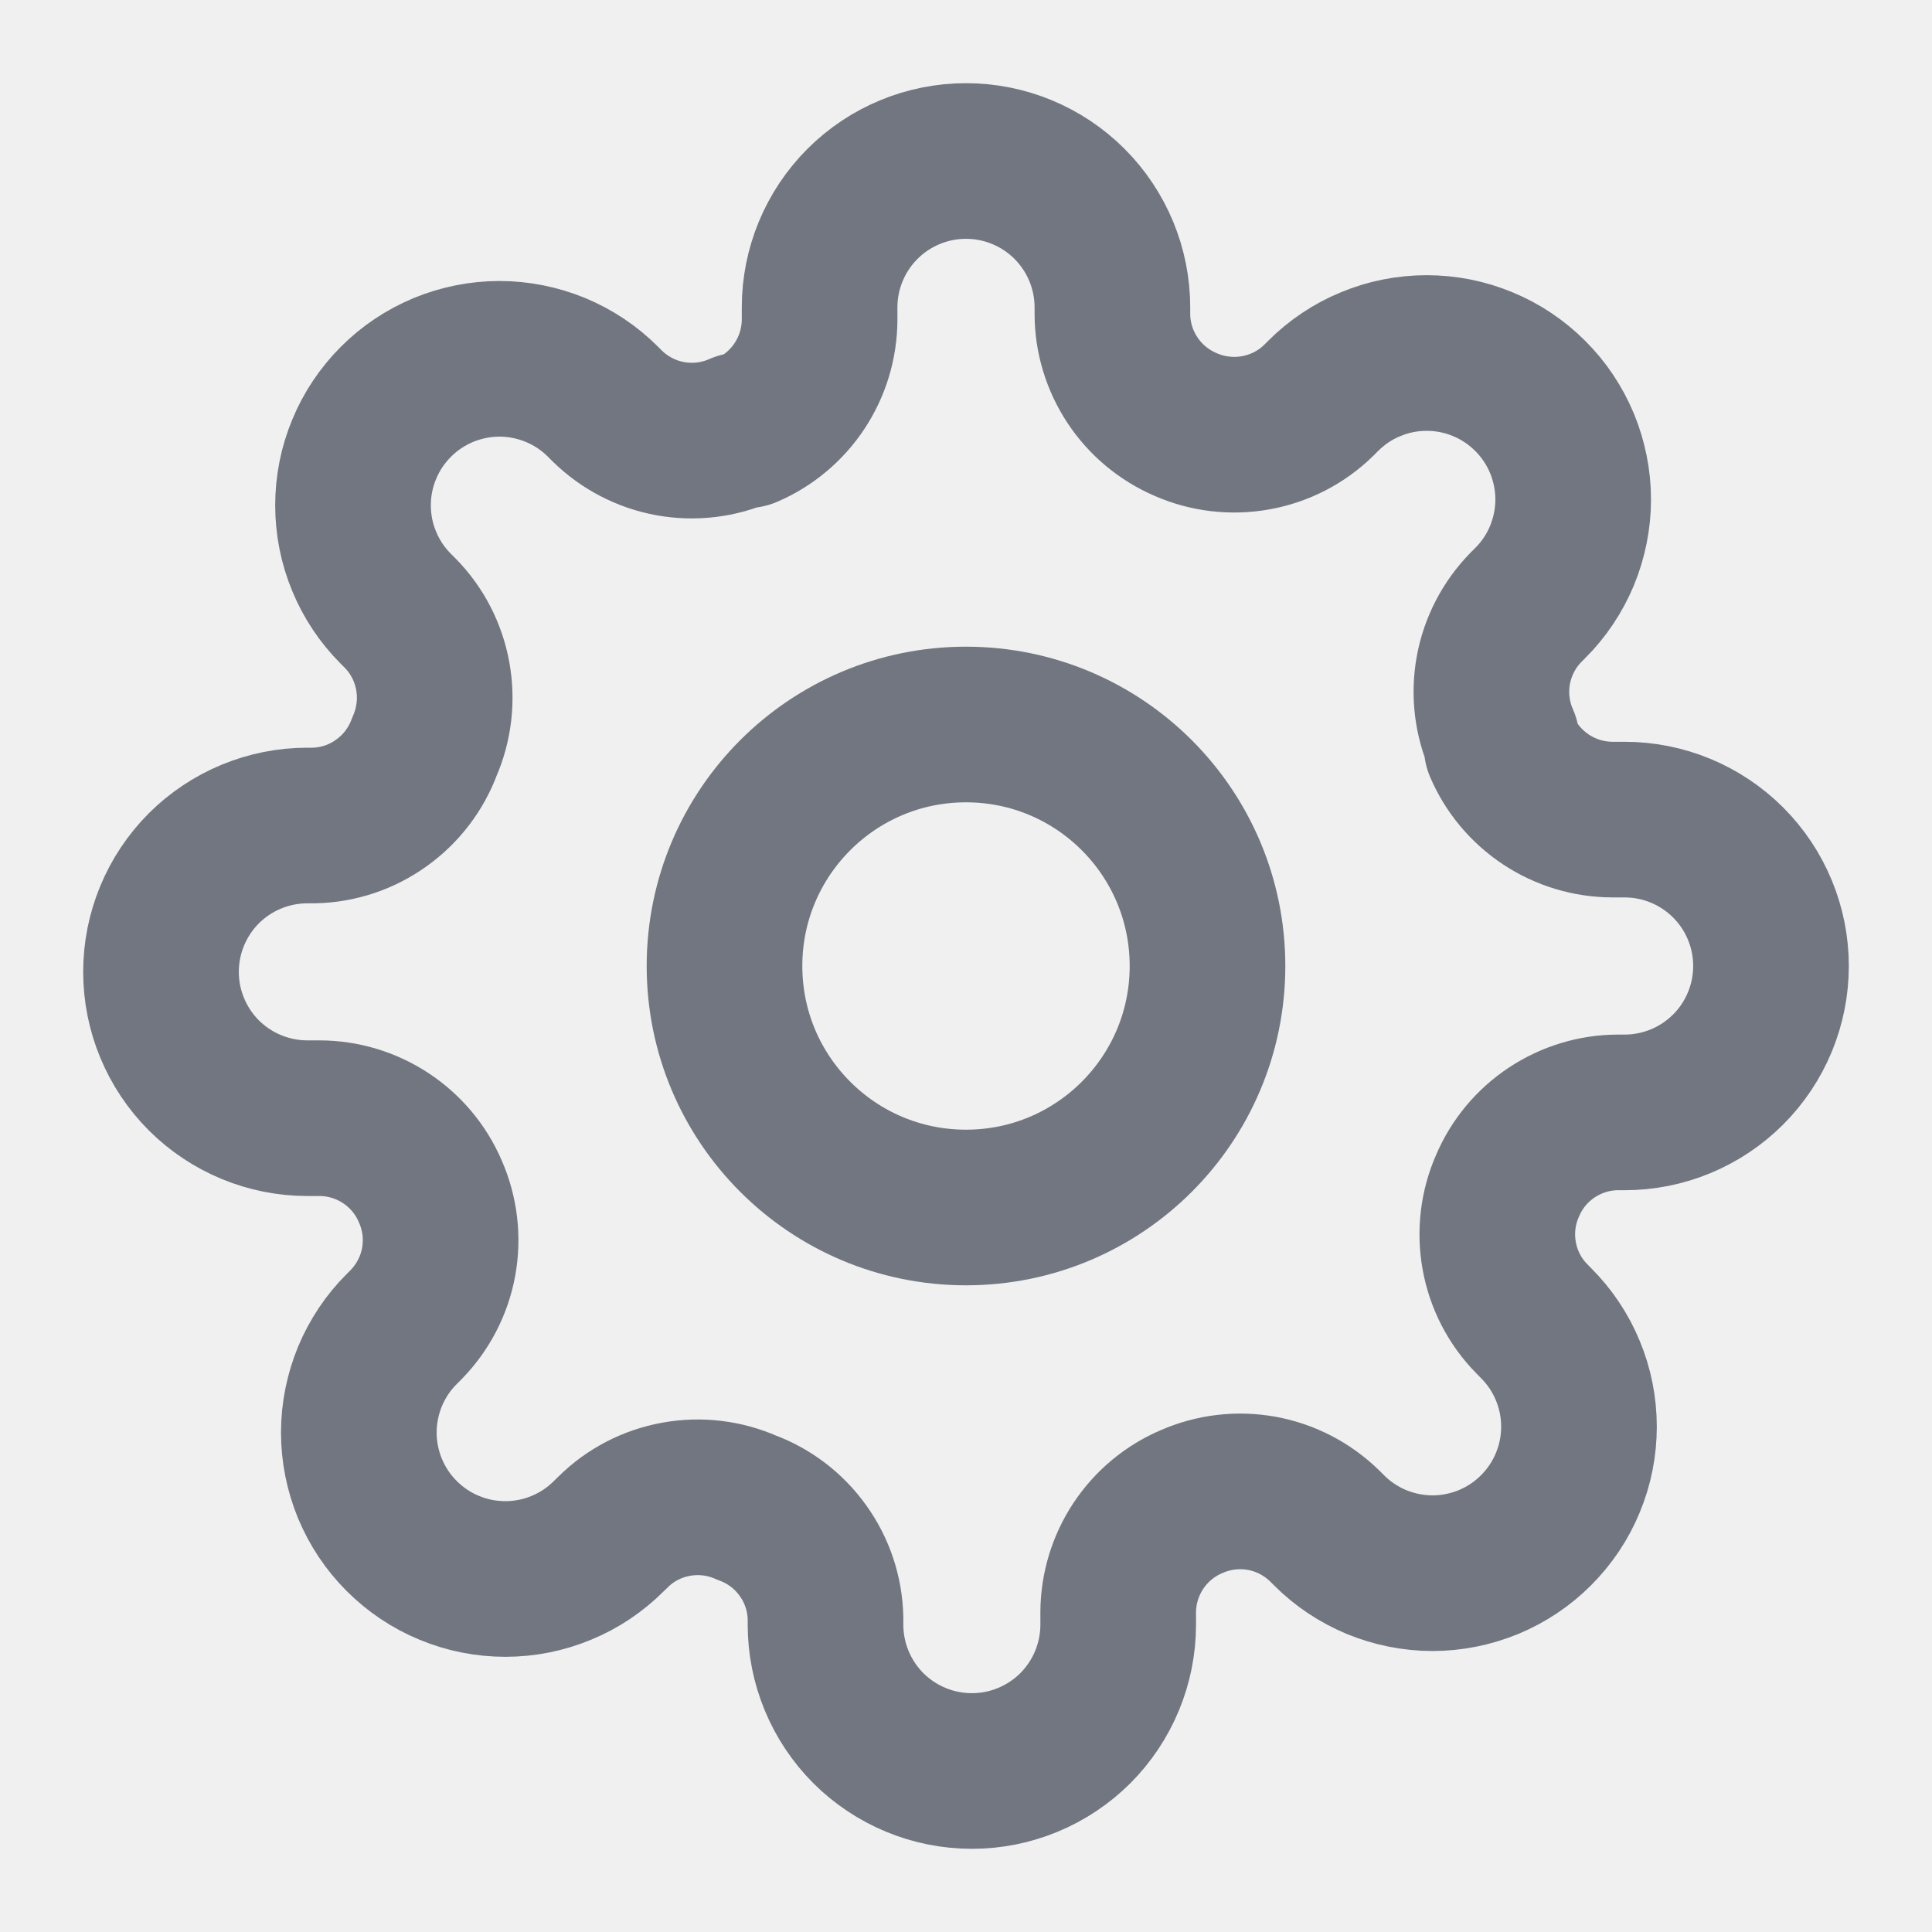
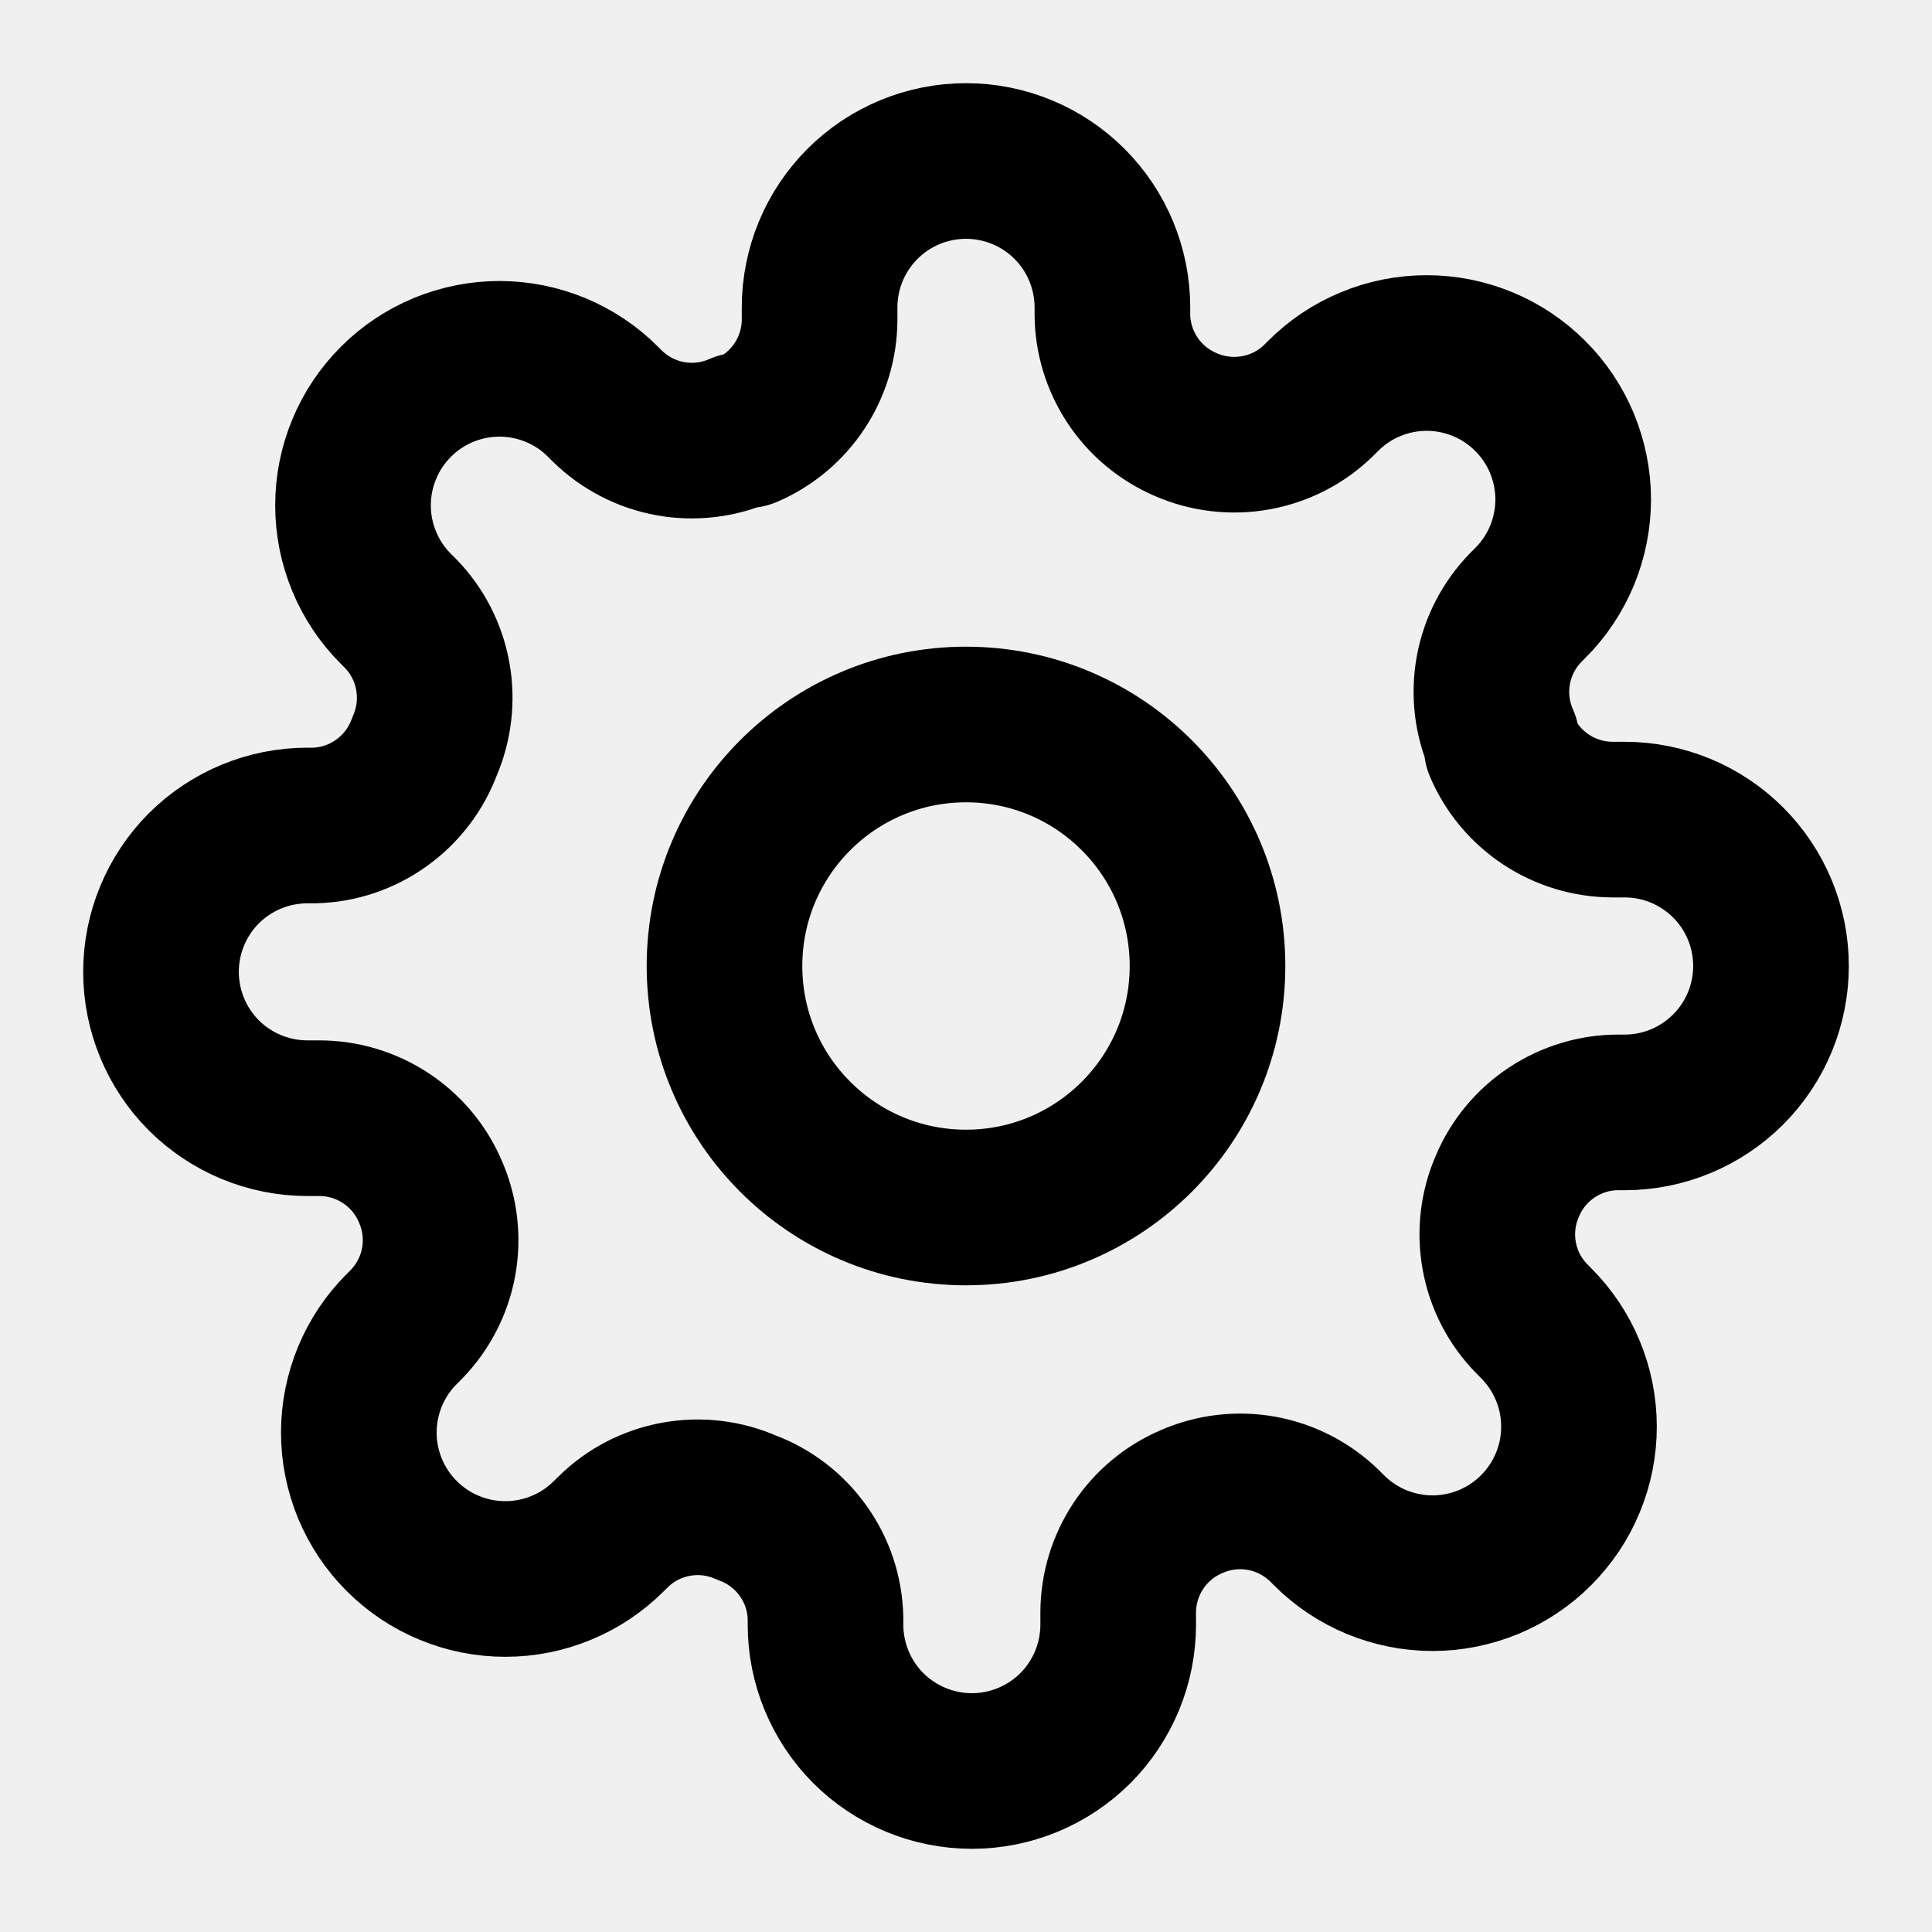
<svg xmlns="http://www.w3.org/2000/svg" width="18" height="18" viewBox="0 0 18 18" fill="none">
  <g clip-path="url(#clip0_3059_44380)">
-     <path d="M9 11.25C10.243 11.25 11.25 10.243 11.25 9C11.25 7.757 10.243 6.75 9 6.75C7.757 6.75 6.75 7.757 6.75 9C6.75 10.243 7.757 11.25 9 11.25Z" stroke="#717680" stroke-width="1.45" stroke-linecap="round" stroke-linejoin="round" />
-     <path d="M14.046 11.046C13.955 11.251 13.928 11.479 13.968 11.7C14.008 11.922 14.113 12.126 14.271 12.286L14.311 12.327C14.438 12.454 14.539 12.604 14.607 12.77C14.676 12.935 14.711 13.113 14.711 13.292C14.711 13.471 14.676 13.649 14.607 13.814C14.539 13.98 14.438 14.13 14.311 14.257C14.185 14.384 14.034 14.484 13.869 14.553C13.703 14.621 13.526 14.657 13.347 14.657C13.167 14.657 12.99 14.621 12.824 14.553C12.659 14.484 12.508 14.384 12.382 14.257L12.341 14.216C12.18 14.059 11.976 13.953 11.755 13.913C11.534 13.873 11.306 13.9 11.1 13.991C10.898 14.077 10.726 14.221 10.605 14.404C10.484 14.587 10.419 14.801 10.418 15.021V15.136C10.418 15.498 10.274 15.845 10.019 16.101C9.763 16.356 9.416 16.5 9.055 16.5C8.693 16.5 8.346 16.356 8.09 16.101C7.835 15.845 7.691 15.498 7.691 15.136V15.075C7.686 14.849 7.613 14.63 7.481 14.447C7.35 14.263 7.166 14.123 6.955 14.046C6.749 13.955 6.521 13.928 6.3 13.968C6.078 14.008 5.874 14.113 5.714 14.271L5.673 14.311C5.546 14.438 5.396 14.539 5.23 14.607C5.065 14.676 4.887 14.711 4.708 14.711C4.529 14.711 4.351 14.676 4.186 14.607C4.02 14.539 3.87 14.438 3.743 14.311C3.616 14.185 3.516 14.034 3.447 13.869C3.379 13.703 3.343 13.526 3.343 13.347C3.343 13.167 3.379 12.99 3.447 12.824C3.516 12.659 3.616 12.508 3.743 12.382L3.784 12.341C3.941 12.18 4.047 11.976 4.087 11.755C4.127 11.534 4.1 11.306 4.009 11.1C3.923 10.898 3.779 10.726 3.596 10.605C3.413 10.484 3.199 10.419 2.98 10.418H2.864C2.502 10.418 2.155 10.274 1.899 10.019C1.644 9.763 1.5 9.416 1.5 9.055C1.5 8.693 1.644 8.346 1.899 8.09C2.155 7.835 2.502 7.691 2.864 7.691H2.925C3.151 7.686 3.37 7.613 3.553 7.481C3.737 7.35 3.877 7.166 3.955 6.955C4.045 6.749 4.072 6.521 4.032 6.3C3.992 6.078 3.887 5.874 3.73 5.714L3.689 5.673C3.562 5.546 3.461 5.396 3.393 5.23C3.324 5.065 3.289 4.887 3.289 4.708C3.289 4.529 3.324 4.351 3.393 4.186C3.461 4.02 3.562 3.87 3.689 3.743C3.815 3.616 3.966 3.516 4.131 3.447C4.297 3.379 4.474 3.343 4.653 3.343C4.833 3.343 5.01 3.379 5.176 3.447C5.341 3.516 5.492 3.616 5.618 3.743L5.659 3.784C5.82 3.941 6.024 4.047 6.245 4.087C6.466 4.127 6.694 4.1 6.9 4.009H6.955C7.156 3.923 7.328 3.779 7.449 3.596C7.57 3.413 7.635 3.199 7.636 2.98V2.864C7.636 2.502 7.78 2.155 8.036 1.899C8.291 1.644 8.638 1.5 9 1.5C9.362 1.5 9.709 1.644 9.964 1.899C10.22 2.155 10.364 2.502 10.364 2.864V2.925C10.364 3.144 10.43 3.359 10.551 3.542C10.672 3.725 10.844 3.868 11.046 3.955C11.251 4.045 11.479 4.072 11.7 4.032C11.922 3.992 12.126 3.887 12.286 3.73L12.327 3.689C12.454 3.562 12.604 3.461 12.77 3.393C12.935 3.324 13.113 3.289 13.292 3.289C13.471 3.289 13.649 3.324 13.814 3.393C13.98 3.461 14.13 3.562 14.257 3.689C14.384 3.815 14.484 3.966 14.553 4.131C14.621 4.297 14.657 4.474 14.657 4.653C14.657 4.833 14.621 5.01 14.553 5.176C14.484 5.341 14.384 5.492 14.257 5.618L14.216 5.659C14.059 5.82 13.953 6.024 13.913 6.245C13.873 6.466 13.9 6.694 13.991 6.9V6.955C14.077 7.156 14.221 7.328 14.404 7.449C14.587 7.57 14.801 7.635 15.021 7.636H15.136C15.498 7.636 15.845 7.78 16.101 8.036C16.356 8.291 16.5 8.638 16.5 9C16.5 9.362 16.356 9.709 16.101 9.964C15.845 10.22 15.498 10.364 15.136 10.364H15.075C14.856 10.364 14.641 10.43 14.458 10.551C14.275 10.672 14.132 10.844 14.046 11.046Z" stroke="#717680" stroke-width="1.45" stroke-linecap="round" stroke-linejoin="round" />
+     <path d="M9 11.25C10.243 11.25 11.25 10.243 11.25 9C11.25 7.757 10.243 6.75 9 6.75C7.757 6.75 6.75 7.757 6.75 9C6.75 10.243 7.757 11.25 9 11.25Z" stroke="currentColor" stroke-width="1.45" stroke-linecap="round" stroke-linejoin="round" />
+     <path d="M14.046 11.046C13.955 11.251 13.928 11.479 13.968 11.7C14.008 11.922 14.113 12.126 14.271 12.286L14.311 12.327C14.438 12.454 14.539 12.604 14.607 12.77C14.676 12.935 14.711 13.113 14.711 13.292C14.711 13.471 14.676 13.649 14.607 13.814C14.539 13.98 14.438 14.13 14.311 14.257C14.185 14.384 14.034 14.484 13.869 14.553C13.703 14.621 13.526 14.657 13.347 14.657C13.167 14.657 12.99 14.621 12.824 14.553C12.659 14.484 12.508 14.384 12.382 14.257L12.341 14.216C12.18 14.059 11.976 13.953 11.755 13.913C11.534 13.873 11.306 13.9 11.1 13.991C10.898 14.077 10.726 14.221 10.605 14.404C10.484 14.587 10.419 14.801 10.418 15.021V15.136C10.418 15.498 10.274 15.845 10.019 16.101C9.763 16.356 9.416 16.5 9.055 16.5C8.693 16.5 8.346 16.356 8.09 16.101C7.835 15.845 7.691 15.498 7.691 15.136V15.075C7.686 14.849 7.613 14.63 7.481 14.447C7.35 14.263 7.166 14.123 6.955 14.046C6.749 13.955 6.521 13.928 6.3 13.968C6.078 14.008 5.874 14.113 5.714 14.271L5.673 14.311C5.546 14.438 5.396 14.539 5.23 14.607C5.065 14.676 4.887 14.711 4.708 14.711C4.529 14.711 4.351 14.676 4.186 14.607C4.02 14.539 3.87 14.438 3.743 14.311C3.616 14.185 3.516 14.034 3.447 13.869C3.379 13.703 3.343 13.526 3.343 13.347C3.343 13.167 3.379 12.99 3.447 12.824C3.516 12.659 3.616 12.508 3.743 12.382L3.784 12.341C3.941 12.18 4.047 11.976 4.087 11.755C4.127 11.534 4.1 11.306 4.009 11.1C3.923 10.898 3.779 10.726 3.596 10.605C3.413 10.484 3.199 10.419 2.98 10.418H2.864C2.502 10.418 2.155 10.274 1.899 10.019C1.644 9.763 1.5 9.416 1.5 9.055C1.5 8.693 1.644 8.346 1.899 8.09C2.155 7.835 2.502 7.691 2.864 7.691H2.925C3.151 7.686 3.37 7.613 3.553 7.481C3.737 7.35 3.877 7.166 3.955 6.955C4.045 6.749 4.072 6.521 4.032 6.3C3.992 6.078 3.887 5.874 3.73 5.714L3.689 5.673C3.562 5.546 3.461 5.396 3.393 5.23C3.324 5.065 3.289 4.887 3.289 4.708C3.289 4.529 3.324 4.351 3.393 4.186C3.461 4.02 3.562 3.87 3.689 3.743C3.815 3.616 3.966 3.516 4.131 3.447C4.297 3.379 4.474 3.343 4.653 3.343C4.833 3.343 5.01 3.379 5.176 3.447C5.341 3.516 5.492 3.616 5.618 3.743L5.659 3.784C5.82 3.941 6.024 4.047 6.245 4.087C6.466 4.127 6.694 4.1 6.9 4.009H6.955C7.156 3.923 7.328 3.779 7.449 3.596C7.57 3.413 7.635 3.199 7.636 2.98V2.864C7.636 2.502 7.78 2.155 8.036 1.899C8.291 1.644 8.638 1.5 9 1.5C9.362 1.5 9.709 1.644 9.964 1.899C10.22 2.155 10.364 2.502 10.364 2.864V2.925C10.364 3.144 10.43 3.359 10.551 3.542C10.672 3.725 10.844 3.868 11.046 3.955C11.251 4.045 11.479 4.072 11.7 4.032C11.922 3.992 12.126 3.887 12.286 3.73L12.327 3.689C12.454 3.562 12.604 3.461 12.77 3.393C12.935 3.324 13.113 3.289 13.292 3.289C13.471 3.289 13.649 3.324 13.814 3.393C13.98 3.461 14.13 3.562 14.257 3.689C14.384 3.815 14.484 3.966 14.553 4.131C14.621 4.297 14.657 4.474 14.657 4.653C14.657 4.833 14.621 5.01 14.553 5.176C14.484 5.341 14.384 5.492 14.257 5.618L14.216 5.659C14.059 5.82 13.953 6.024 13.913 6.245C13.873 6.466 13.9 6.694 13.991 6.9V6.955C14.077 7.156 14.221 7.328 14.404 7.449C14.587 7.57 14.801 7.635 15.021 7.636H15.136C15.498 7.636 15.845 7.78 16.101 8.036C16.356 8.291 16.5 8.638 16.5 9C16.5 9.362 16.356 9.709 16.101 9.964C15.845 10.22 15.498 10.364 15.136 10.364H15.075C14.856 10.364 14.641 10.43 14.458 10.551C14.275 10.672 14.132 10.844 14.046 11.046Z" stroke="currentColor" stroke-width="1.45" stroke-linecap="round" stroke-linejoin="round" />
  </g>
  <defs>
    <clipPath id="clip0_3059_44380">
      <rect width="18" height="18" fill="white" />
    </clipPath>
  </defs>
</svg>
